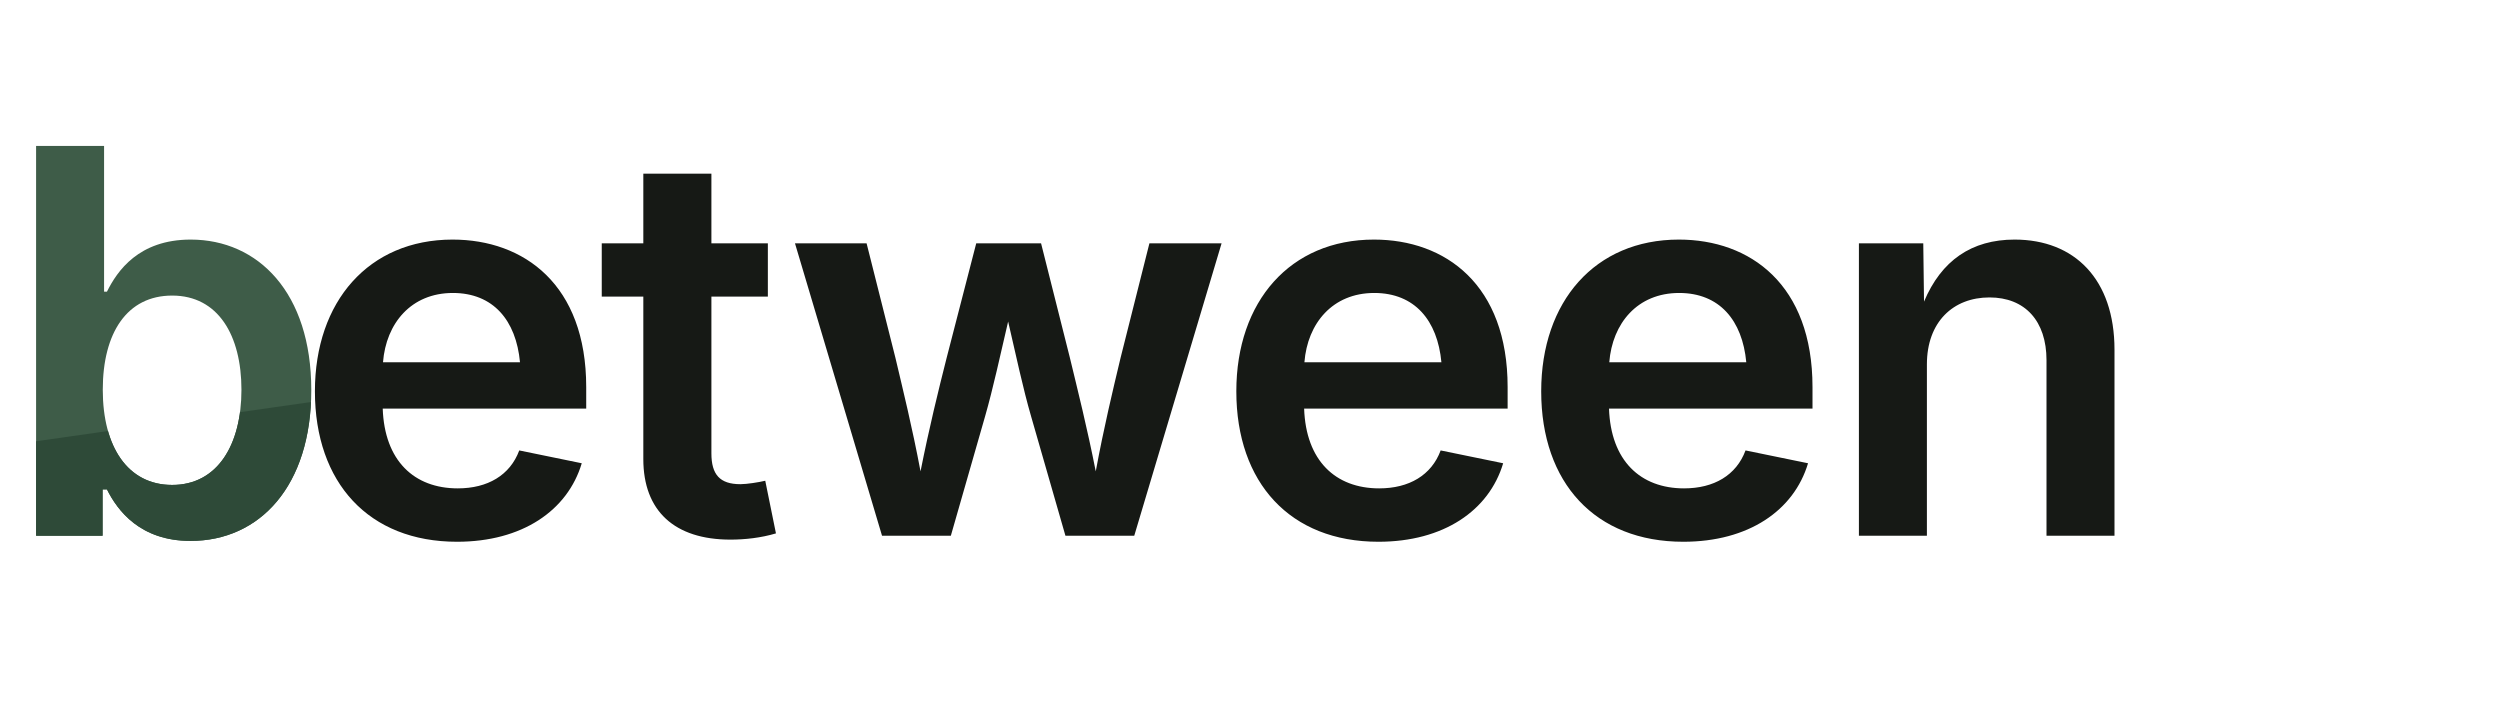
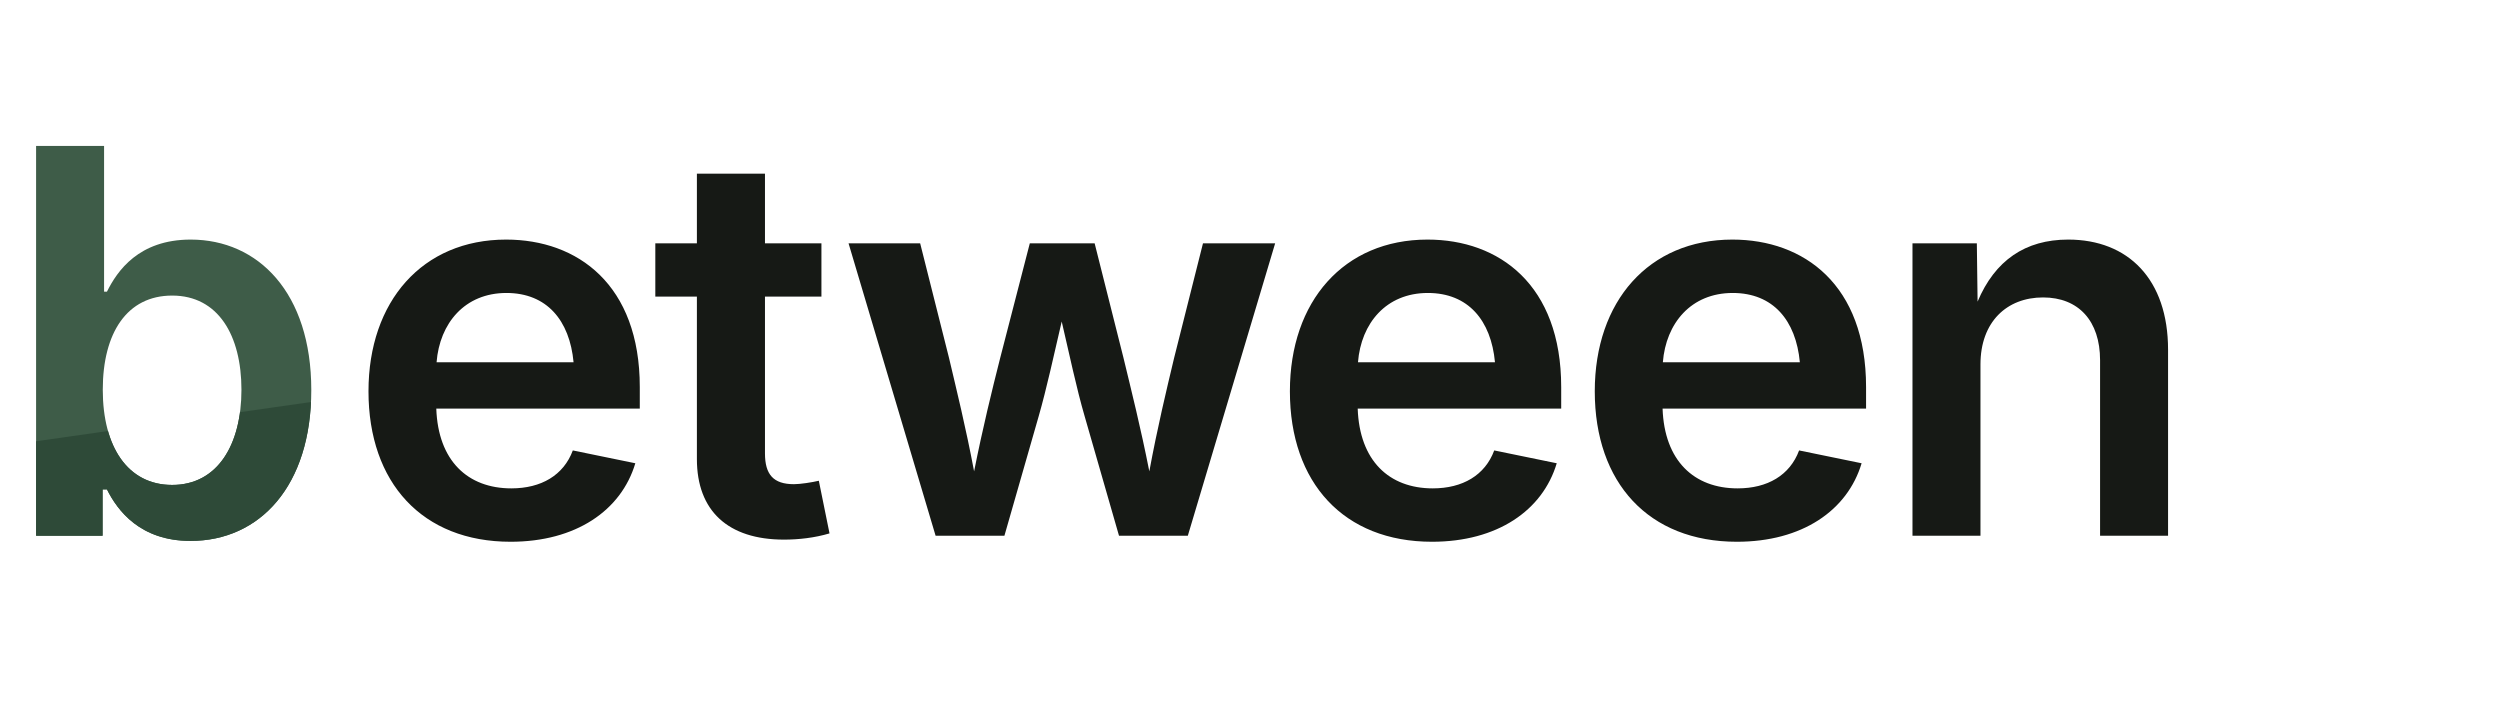
<svg xmlns="http://www.w3.org/2000/svg" width="420" height="120" viewBox="0 0 420 120" role="img" aria-labelledby="title desc">
  <defs>
    <clipPath id="between-b-cut">
      <text x="0" y="90" font-family="Bricolage Grotesque, Inter, sans-serif" font-weight="600" font-size="90" letter-spacing="-2">b</text>
    </clipPath>
  </defs>
  <g font-family="Bricolage Grotesque, Inter, sans-serif" font-weight="600" font-size="90" letter-spacing="-2">
    <text x="0" y="90" fill="#3E5C48">b</text>
-     <text x="49" y="90" fill="#161915">etween</text>
+     <text x="58" y="90" fill="#161915">etween</text>
  </g>
  <polygon clip-path="url(#between-b-cut)" points="0,75 70,65 70,120 0,120" fill="#2E4A38" />
</svg>
